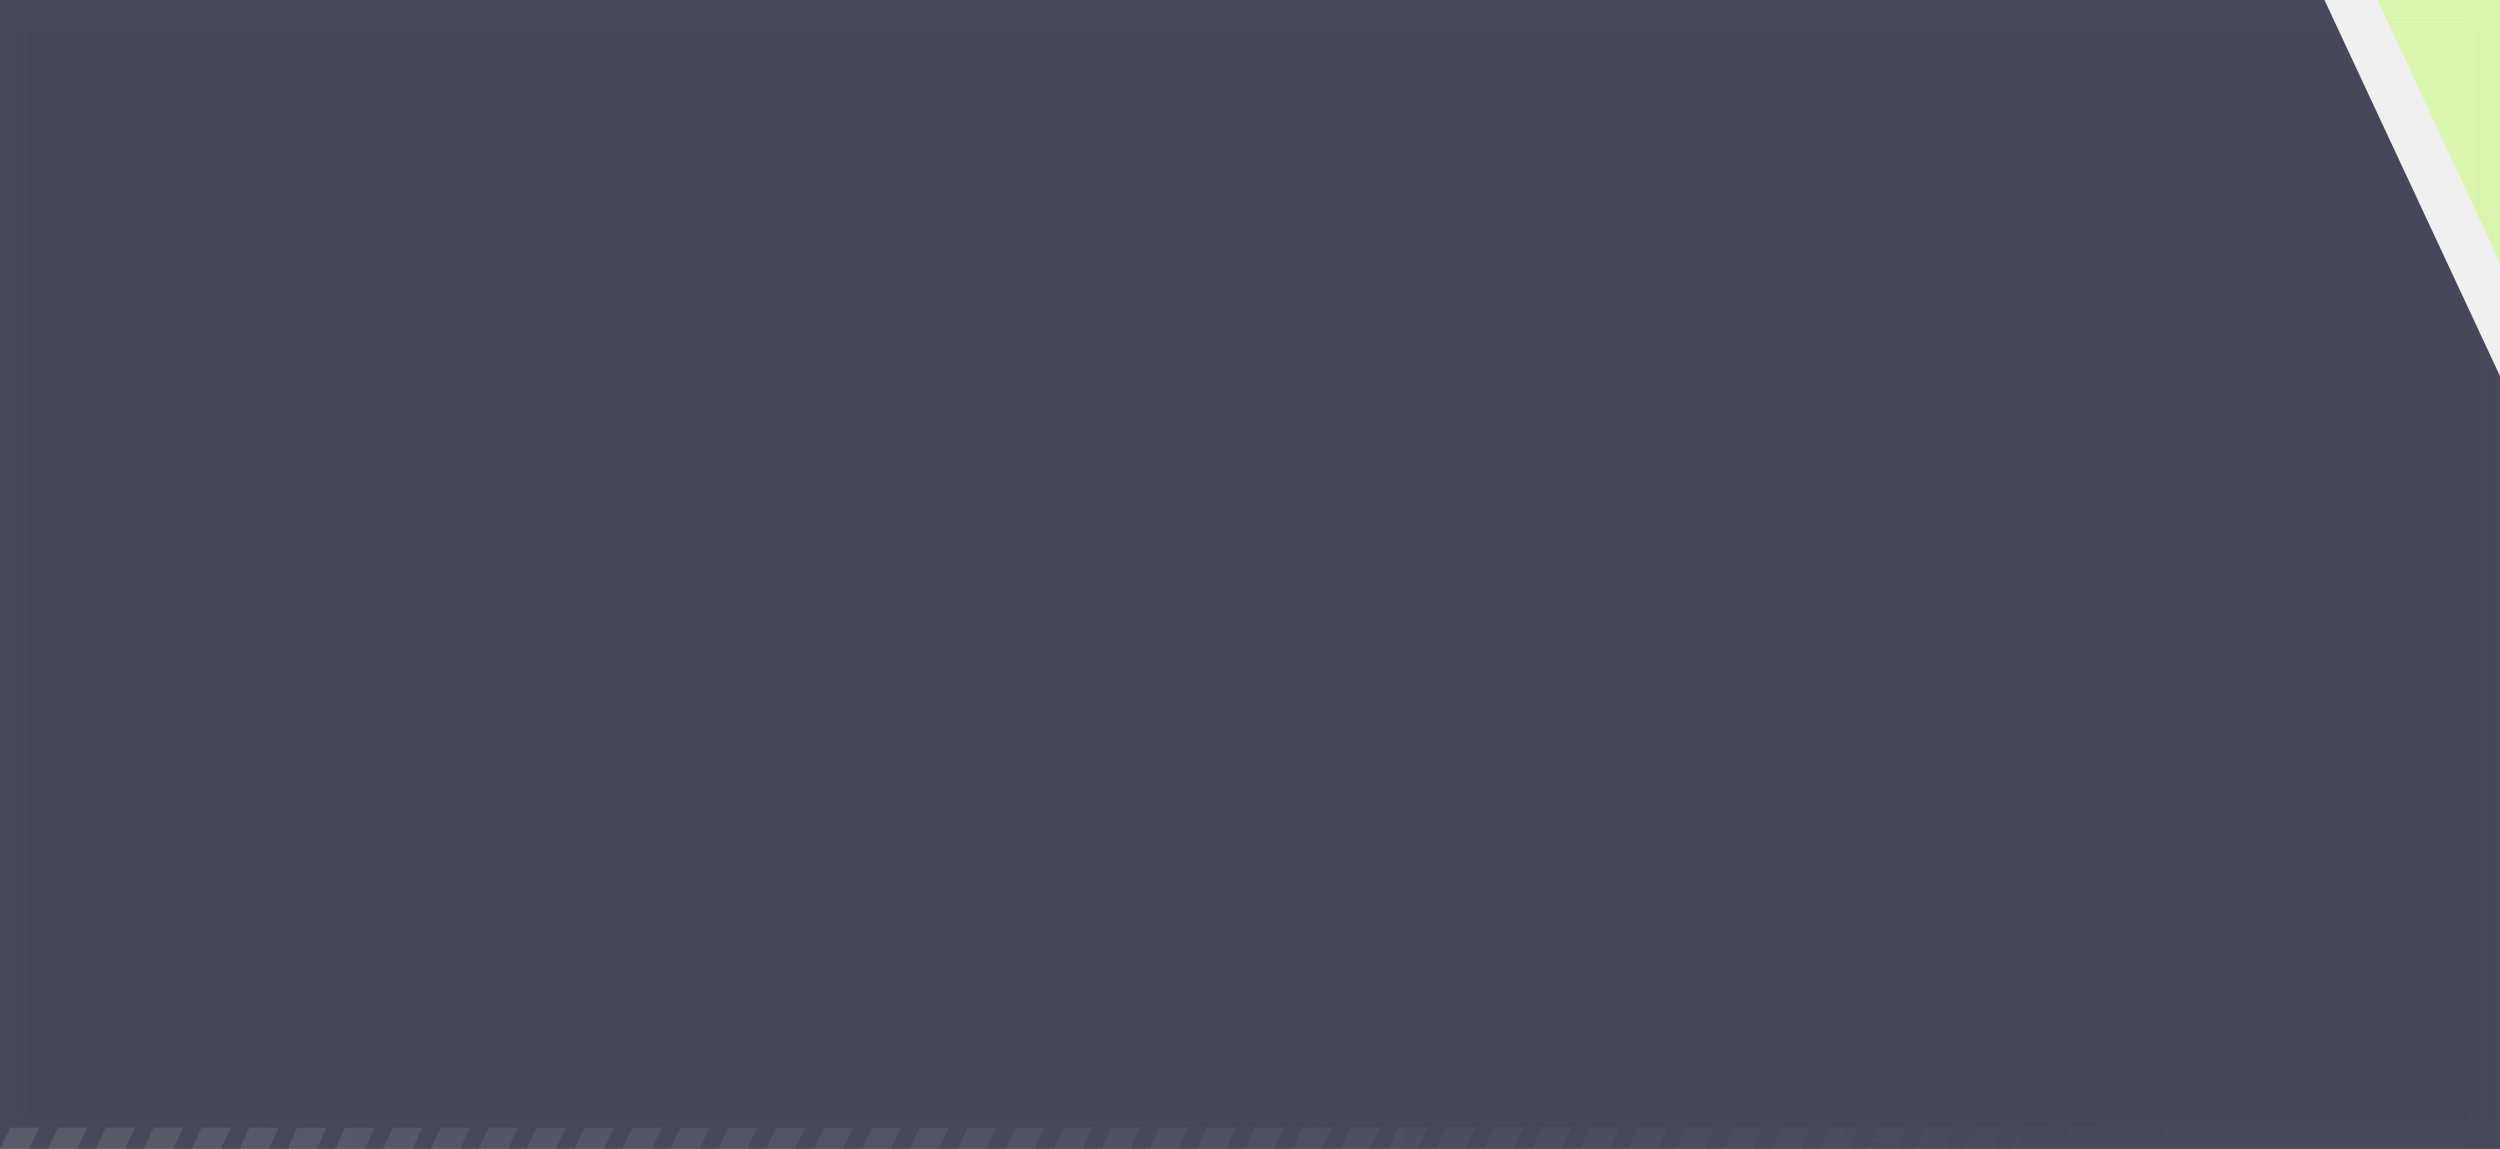
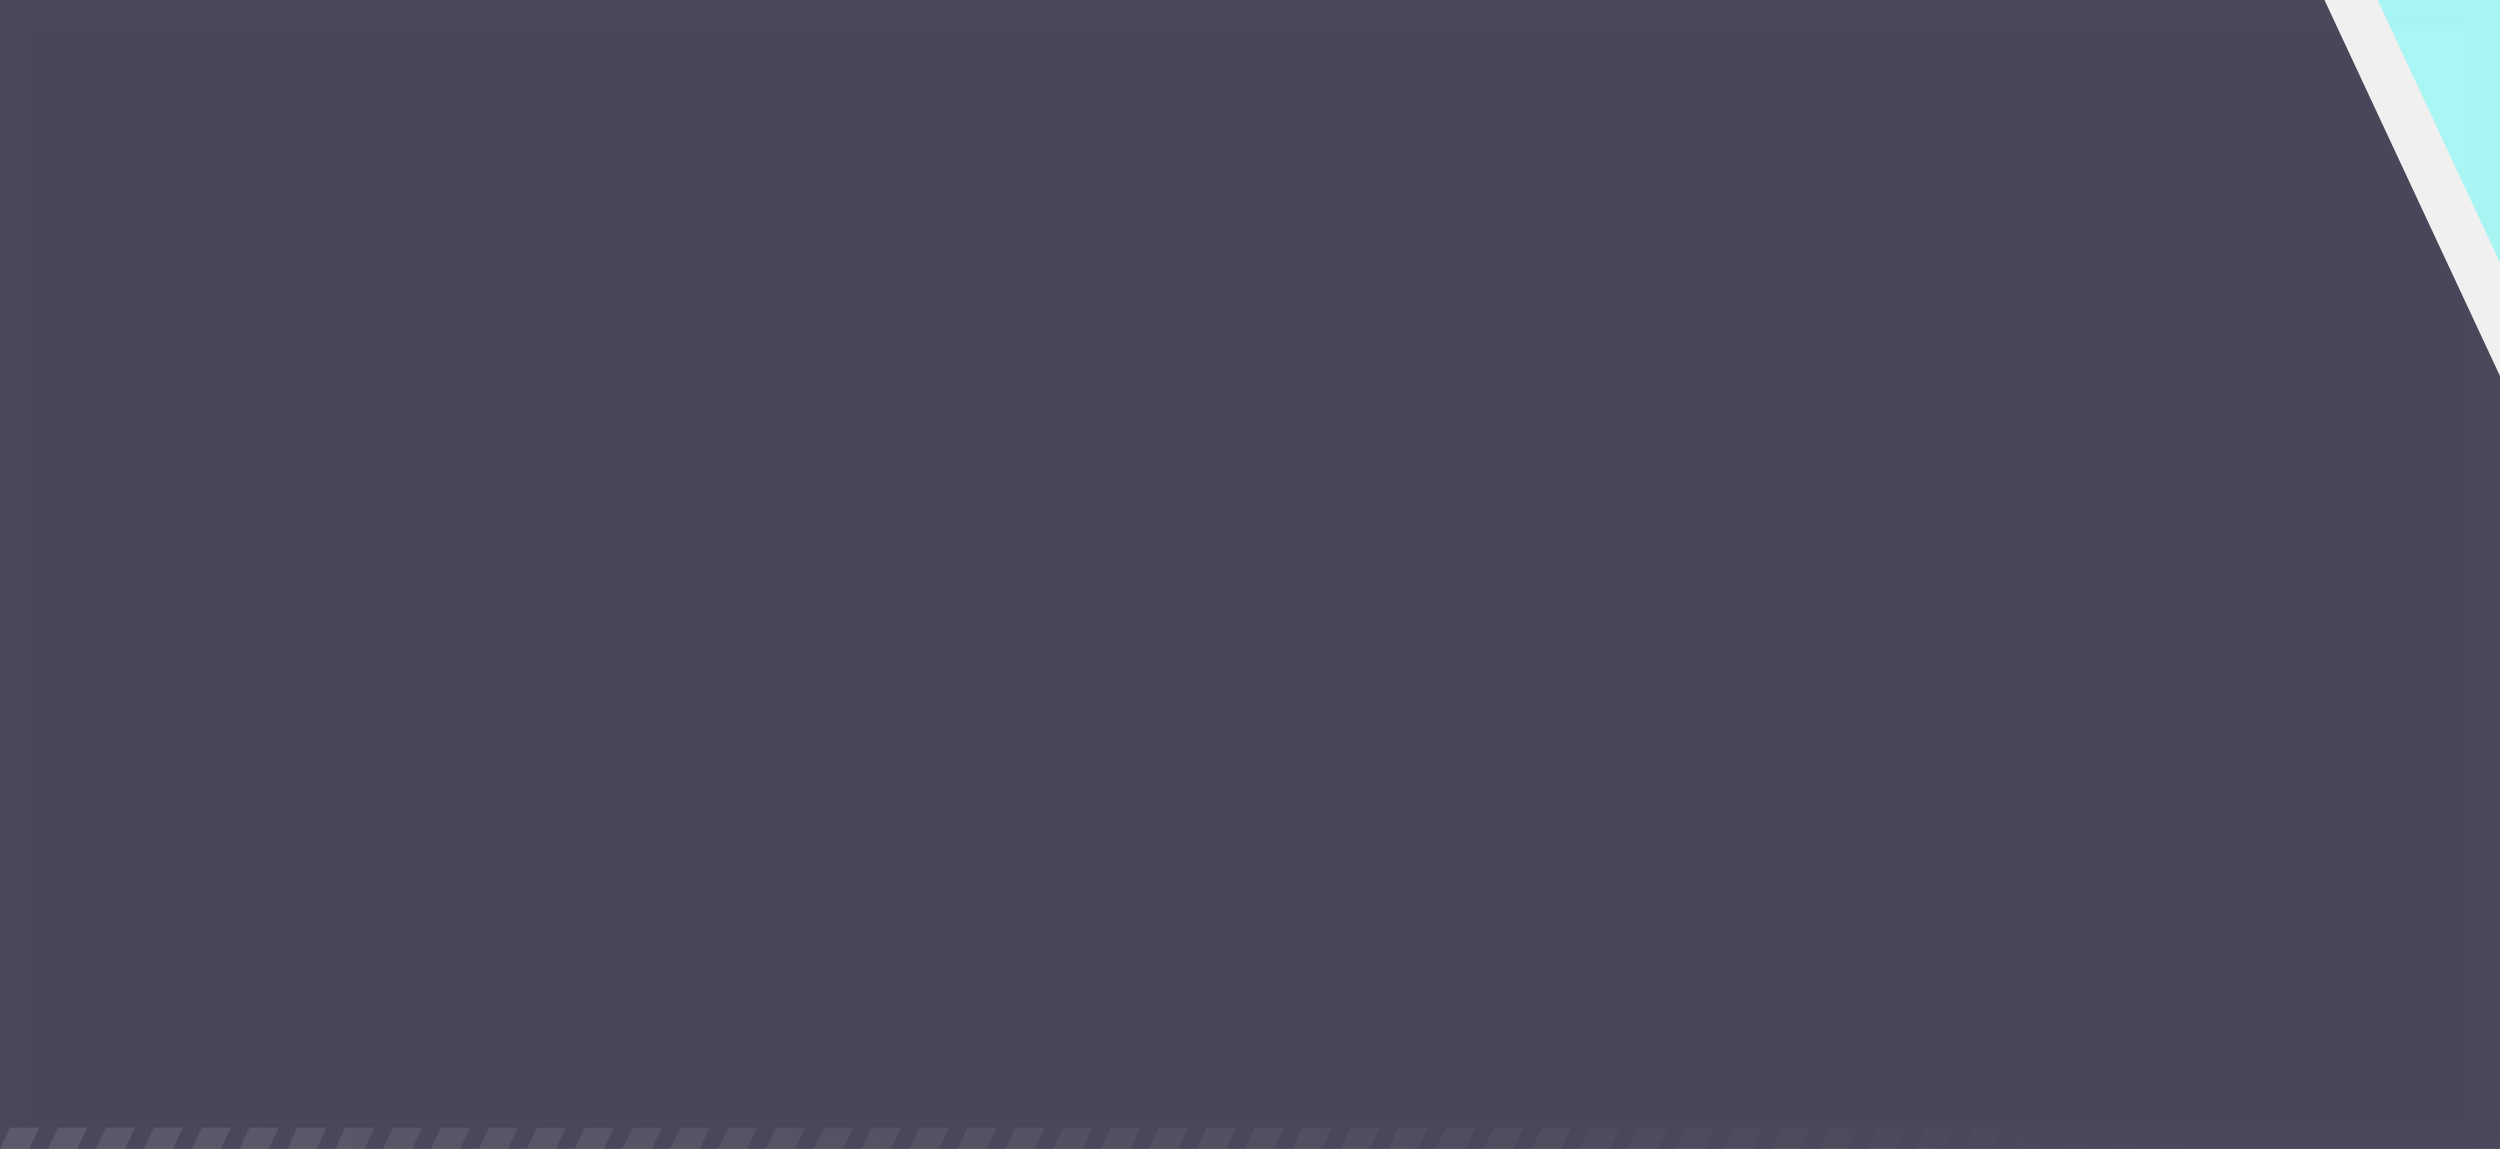
<svg xmlns="http://www.w3.org/2000/svg" width="470" height="216" viewBox="0 0 470 216" fill="none">
  <g filter="url(#filter0_b_6_2948)">
-     <path d="M470 0V49.4L447 0H470Z" fill="#A3FF12" fill-opacity="0.3" />
+     <path d="M470 0V49.4L447 0H470Z" fill="#03fff8" fill-opacity="0.3" />
  </g>
  <g filter="url(#filter1_b_6_2948)">
    <path d="M437 0L470 70.7V216H0V0H437Z" fill="#1E1F35" fill-opacity="0.8" />
  </g>
  <g clip-path="url(#clip0_6_2948)">
    <path d="M7.4 212L5.5 216H0L1.9 212H7.4ZM10.9 212L9 216H14.5L16.4 212H10.9ZM19.9 212L18 216H23.5L25.4 212H19.9ZM28.9 212L27 216H32.5L34.4 212H28.9ZM37.9 212L36 216H41.5L43.4 212H37.9ZM46.9 212L45 216H50.5L52.4 212H46.9ZM55.9 212L54 216H59.5L61.4 212H55.9ZM64.9 212L63 216H68.5L70.4 212H64.9ZM73.9 212L72 216H77.5L79.4 212H73.9ZM82.9 212L81 216H86.5L88.4 212H82.9ZM91.9 212L90 216H95.5L97.4 212H91.9ZM100.9 212L99 216H104.5L106.4 212H100.9ZM109.9 212L108 216H113.5L115.4 212H109.9ZM118.9 212L117 216H122.5L124.4 212H118.9ZM127.9 212L126 216H131.5L133.4 212H127.9ZM136.9 212L135 216H140.5L142.4 212H136.9ZM145.9 212L144 216H149.5L151.4 212H145.9ZM154.9 212L153 216H158.5L160.4 212H154.9ZM163.9 212L162 216H167.5L169.4 212H163.9ZM172.9 212L171 216H176.5L178.4 212H172.9ZM181.9 212L180 216H185.5L187.4 212H181.9ZM190.9 212L189 216H194.5L196.4 212H190.9ZM199.9 212L198 216H203.5L205.4 212H199.9ZM208.9 212L207 216H212.5L214.4 212H208.9ZM217.9 212L216 216H221.5L223.4 212H217.9ZM226.9 212L225 216H230.5L232.4 212H226.9ZM235.9 212L234 216H239.5L241.4 212H235.9ZM244.9 212L243 216H248.5L250.4 212H244.9ZM253.9 212L252 216H257.5L259.4 212H253.9ZM262.9 212L261 216H266.5L268.4 212H262.9ZM271.9 212L270 216H275.5L277.4 212H271.9ZM280.9 212L279 216H284.5L286.4 212H280.9ZM289.9 212L288 216H293.5L295.4 212H289.9ZM298.9 212L297 216H302.5L304.4 212H298.9ZM307.9 212L306 216H311.5L313.4 212H307.9ZM316.9 212L315 216H320.5L322.4 212H316.9ZM325.9 212L324 216H329.5L331.4 212H325.9ZM334.9 212L333 216H338.5L340.4 212H334.9ZM343.9 212L342 216H347.5L349.4 212H343.9ZM352.9 212L351 216H356.5L358.4 212H352.9ZM361.9 212L360 216H365.5L367.4 212H361.9ZM370.9 212L369 216H374.5L376.4 212H370.9ZM379.9 212L378 216H383.5L385.4 212H379.9ZM388.9 212L387 216H392.5L394.4 212H388.9ZM397.9 212L396 216H401.5L403.4 212H397.9ZM406.9 212L405 216H410.5L412.4 212H406.9ZM415.9 212L414 216H419.5L421.4 212H415.9Z" fill="url(#paint0_linear_6_2948)" fill-opacity="0.1" />
  </g>
  <defs>
    <filter id="filter0_b_6_2948" x="442" y="-5" width="33" height="59.4" filterUnits="userSpaceOnUse" color-interpolation-filters="sRGB">
      <feFlood flood-opacity="0" result="BackgroundImageFix" />
      <feGaussianBlur in="BackgroundImage" stdDeviation="2.5" />
      <feComposite in2="SourceAlpha" operator="in" result="effect1_backgroundBlur_6_2948" />
      <feBlend mode="normal" in="SourceGraphic" in2="effect1_backgroundBlur_6_2948" result="shape" />
    </filter>
    <filter id="filter1_b_6_2948" x="-5" y="-5" width="480" height="226" filterUnits="userSpaceOnUse" color-interpolation-filters="sRGB">
      <feFlood flood-opacity="0" result="BackgroundImageFix" />
      <feGaussianBlur in="BackgroundImage" stdDeviation="2.5" />
      <feComposite in2="SourceAlpha" operator="in" result="effect1_backgroundBlur_6_2948" />
      <feBlend mode="normal" in="SourceGraphic" in2="effect1_backgroundBlur_6_2948" result="shape" />
    </filter>
    <linearGradient id="paint0_linear_6_2948" x1="0" y1="214" x2="421.382" y2="214" gradientUnits="userSpaceOnUse">
      <stop stop-color="white" />
      <stop offset="1" stop-color="white" stop-opacity="0" />
    </linearGradient>
    <clipPath id="clip0_6_2948">
      <rect width="421.4" height="4" fill="white" transform="translate(0 212)" />
    </clipPath>
  </defs>
</svg>
